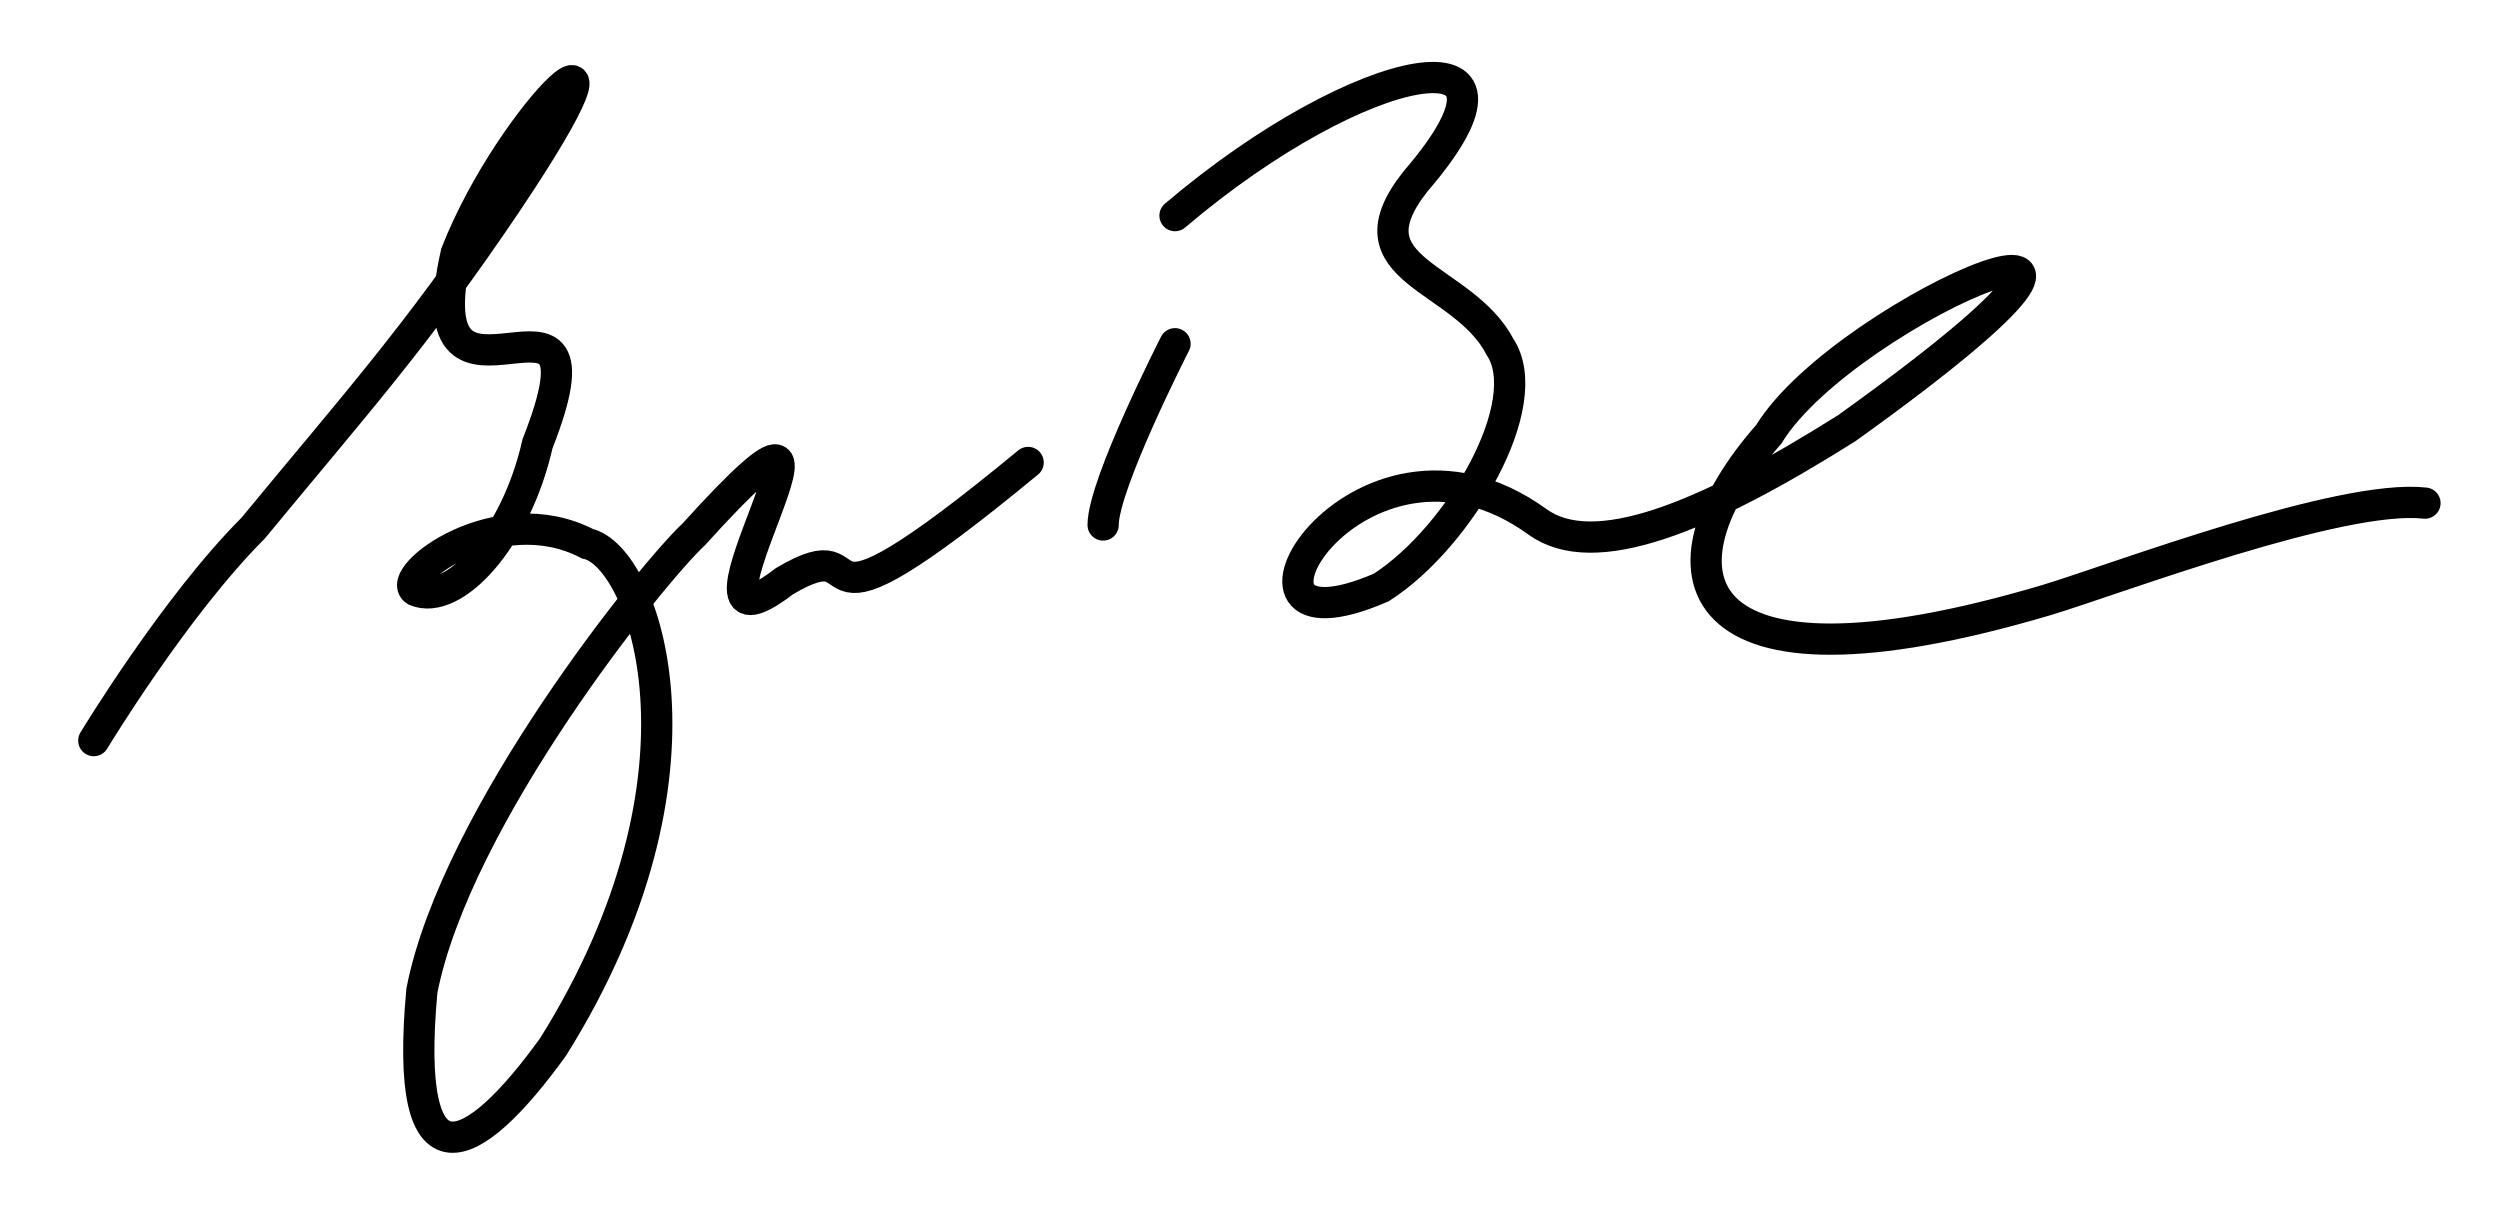
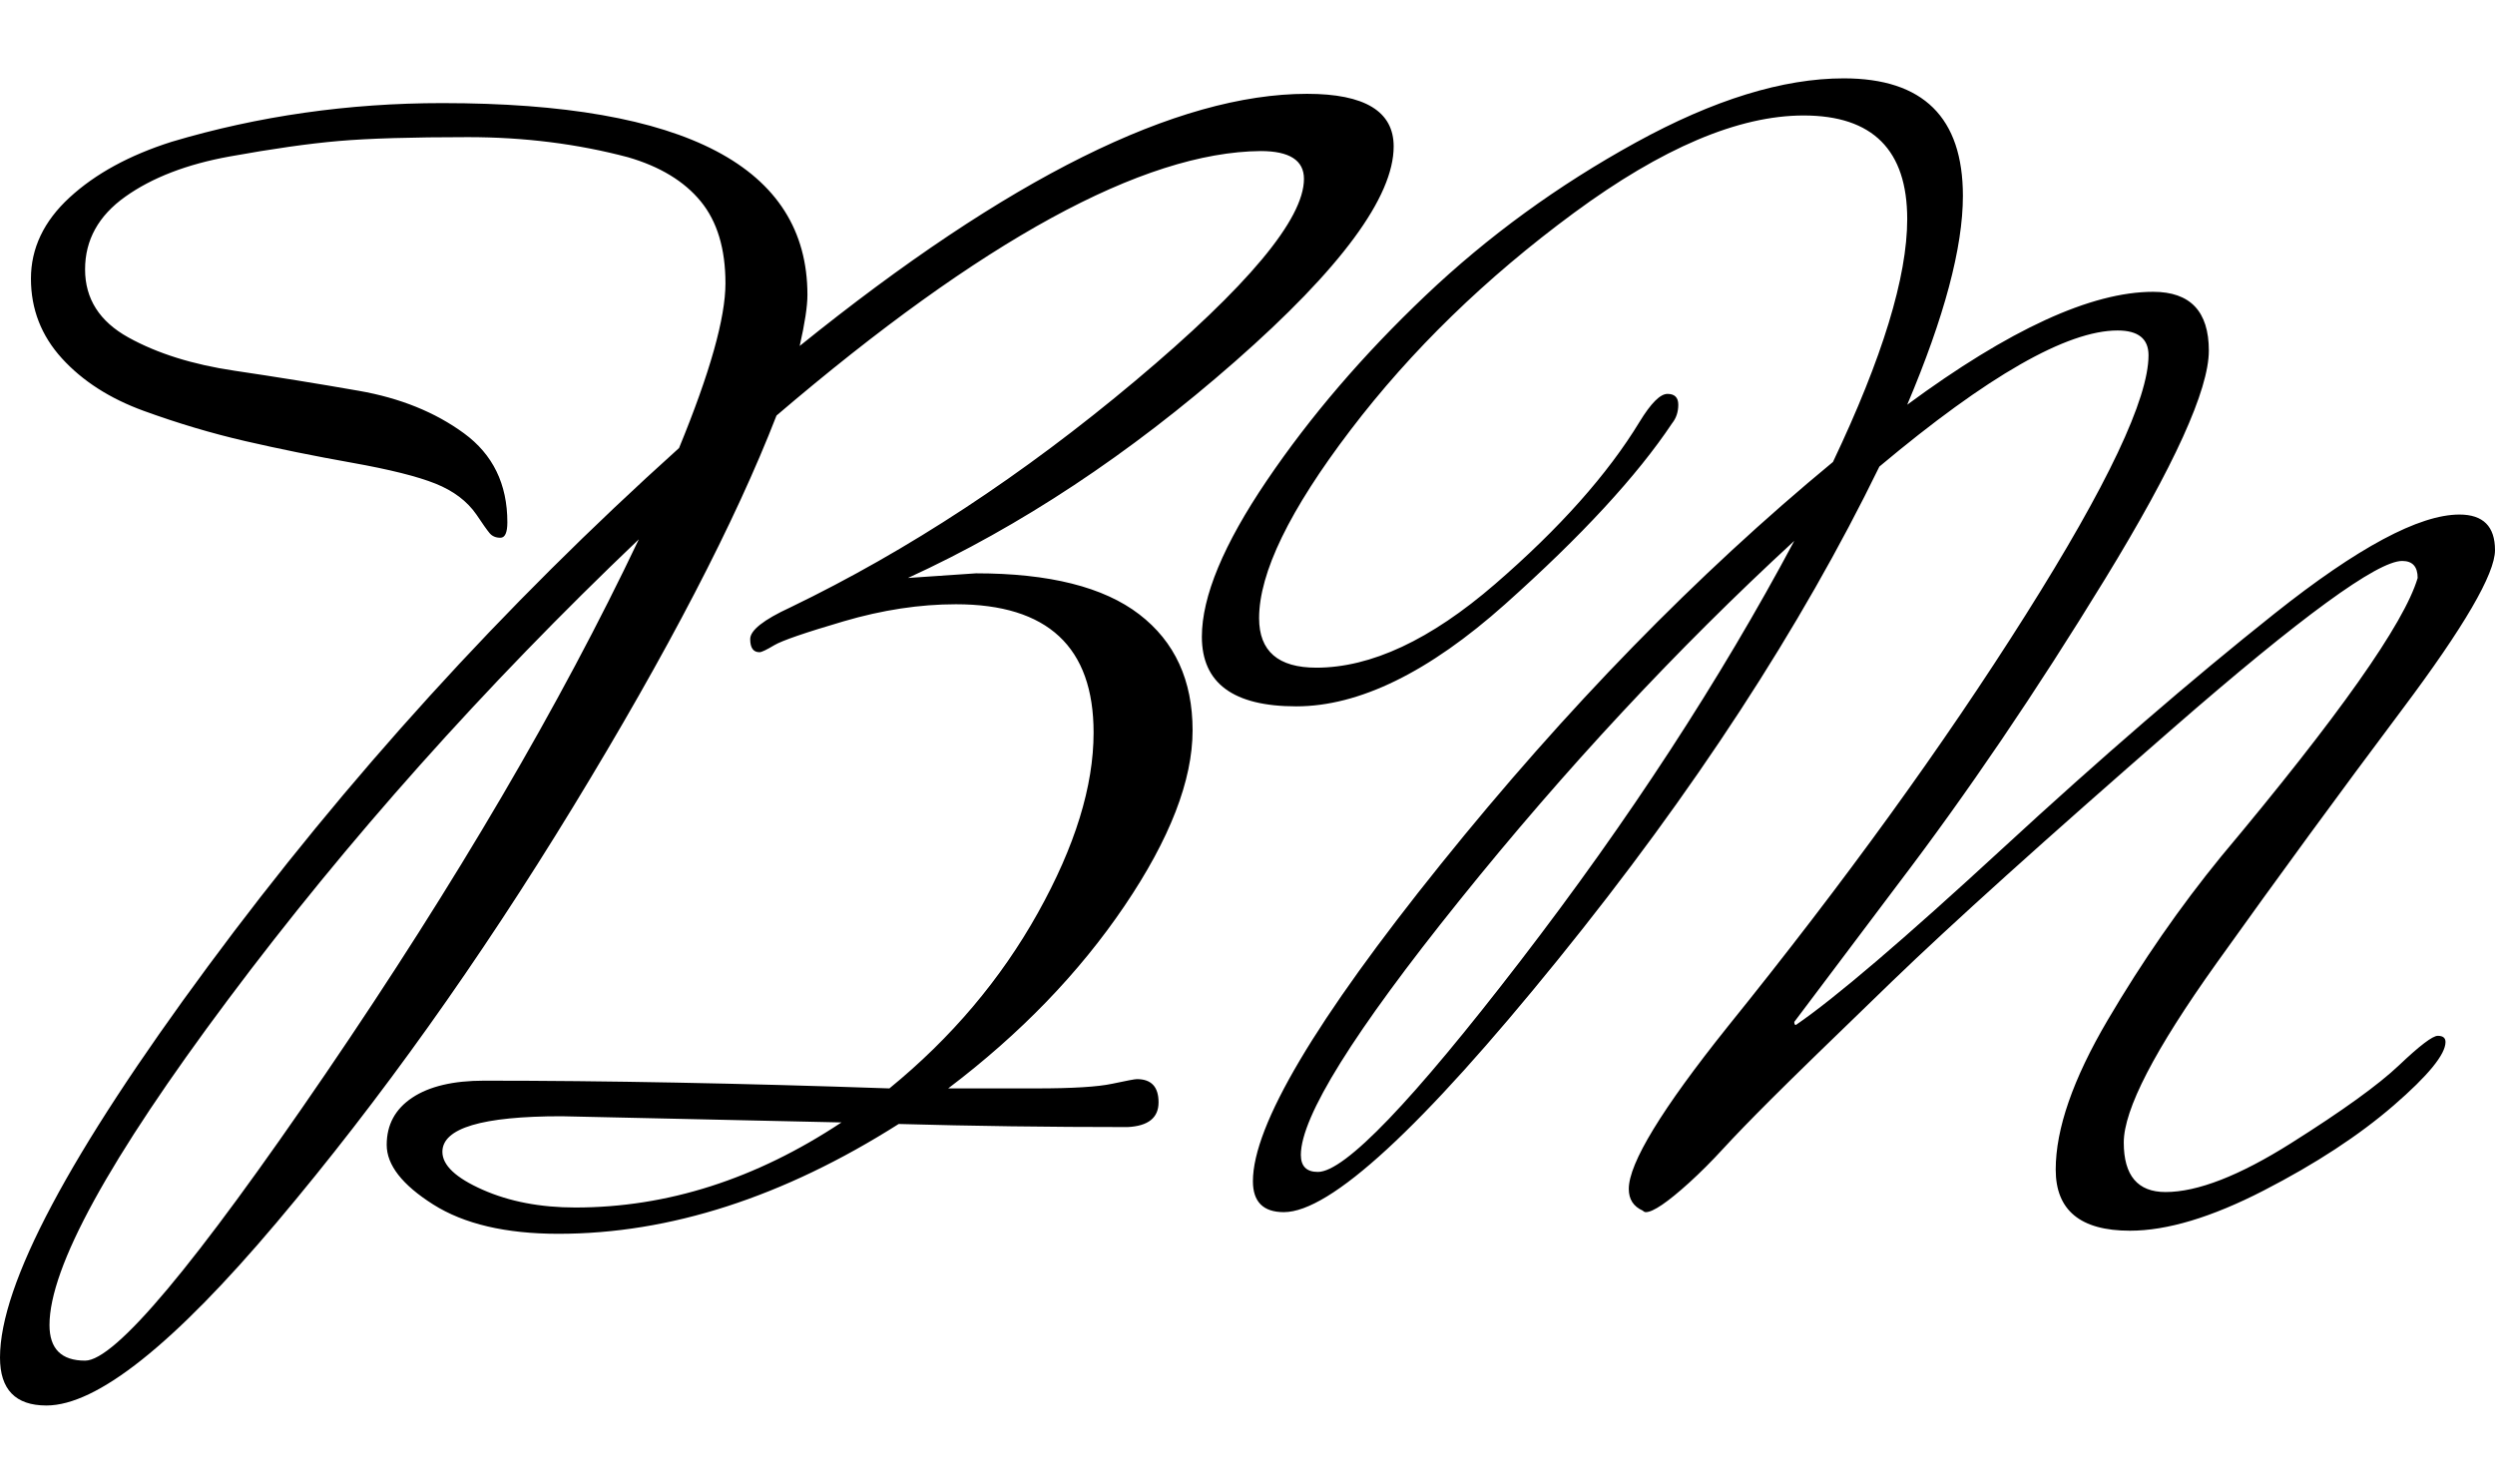
- <svg xmlns="http://www.w3.org/2000/svg" width="11.114in" height="5.404in" viewBox="0 0 800 389">
-   <path id="Unnamed" fill="none" stroke="black" stroke-width="10" stroke-linecap="round" d="M 30.00,237.00            C 30.00,237.00 56.00,194.00 81.00,169.00              114.00,129.00 133.00,108.00 162.00,65.00              211.00,-8.00 164.00,35.00 146.00,81.00              131.00,147.00 198.00,76.00 172.00,142.00              165.00,173.00 145.00,194.00 133.00,189.00              125.91,184.57 159.00,159.00 188.00,174.00              206.00,178.00 232.00,247.00 177.00,335.00              151.00,371.00 129.00,382.00 135.00,317.00              146.00,261.00 209.00,183.00 222.00,171.00              288.00,98.00 208.00,219.00 251.00,186.00              283.00,167.00 249.00,214.00 329.00,148.00M 376.00,110.00            C 376.00,110.00 353.00,155.00 353.00,168.00M 376.00,69.00            C 436.00,18.00 497.00,7.00 453.00,58.00              430.00,87.00 468.00,88.00 480.00,111.00              492.00,129.00 467.00,172.00 442.00,188.00              382.00,214.00 434.00,125.00 492.00,167.00              510.00,180.00 545.00,166.00 591.00,137.00              718.00,46.00 591.00,98.00 566.00,139.00              528.00,182.00 537.00,227.00 655.00,192.00              678.00,185.00 749.00,158.00 776.00,161.00" />
+ <svg xmlns="http://www.w3.org/2000/svg" version="1.1" width="336.282" height="200" viewBox="0.04 11.32 64.52 34.32">
+   <path d="M23.52 24.24L23.52 24.24Q23.52 24.24 25.28 24.12L25.28 24.12Q28.12 24.12 29.50 25.18Q30.88 26.24 30.88 28.18Q30.88 30.12 29.12 32.72Q27.36 35.32 24.56 37.44L24.56 37.44L26.84 37.44Q28.24 37.44 28.80 37.32Q29.36 37.20 29.44 37.20L29.44 37.20Q30 37.20 30 37.80Q30 38.40 29.20 38.44L29.20 38.44Q26.12 38.44 23.28 38.36L23.28 38.36Q18.80 41.20 14.48 41.20L14.48 41.20Q12.44 41.20 11.24 40.44Q10.04 39.68 10.04 38.90Q10.04 38.12 10.70 37.68Q11.36 37.24 12.56 37.24L12.56 37.24Q17.24 37.24 23.04 37.44L23.04 37.44Q25.44 35.48 26.88 32.90Q28.32 30.32 28.32 28.24L28.32 28.24Q28.32 24.92 24.76 24.92L24.76 24.92Q23.36 24.92 21.86 25.36Q20.36 25.80 20.06 25.98Q19.76 26.16 19.68 26.16L19.68 26.16Q19.44 26.16 19.44 25.82Q19.44 25.48 20.48 25L20.48 25Q25.04 22.80 29.40 19.14Q33.76 15.48 33.76 13.92L33.76 13.92Q33.76 13.20 32.64 13.20L32.64 13.20Q28.08 13.24 20.12 20.04L20.12 20.04Q18.52 24.16 14.86 30.16Q11.20 36.16 7.20 40.90Q3.20 45.64 1.24 45.64L1.24 45.64Q0.04 45.64 0.04 44.40L0.04 44.40Q0.04 41.56 5.42 34.28Q10.80 27 17.60 20.88L17.60 20.88Q18.80 17.96 18.80 16.62Q18.80 15.28 18.16 14.50Q17.52 13.72 16.28 13.36L16.28 13.36Q14.32 12.84 12.14 12.84Q9.96 12.84 8.80 12.94Q7.64 13.04 5.98 13.34Q4.32 13.64 3.28 14.38Q2.24 15.12 2.24 16.26Q2.24 17.40 3.36 18.02Q4.48 18.64 6.10 18.88Q7.72 19.12 9.32 19.40Q10.92 19.68 12.04 20.50Q13.16 21.32 13.16 22.80L13.16 22.80Q13.16 23.20 12.98 23.20Q12.80 23.20 12.70 23.08Q12.60 22.96 12.36 22.60L12.36 22.60Q12 22.08 11.30 21.80Q10.60 21.52 9.14 21.26Q7.68 21 6.38 20.70Q5.08 20.40 3.76 19.92Q2.44 19.44 1.64 18.56Q0.84 17.68 0.84 16.50Q0.84 15.32 1.84 14.40Q2.84 13.48 4.48 12.96L4.48 12.96Q7.84 11.96 11.48 11.96L11.48 11.96Q20.92 11.96 20.92 16.92L20.92 16.92Q20.92 17.36 20.72 18.24L20.72 18.24Q28.80 11.72 33.84 11.72L33.84 11.72Q36.08 11.72 36.08 13.08L36.08 13.08Q36.08 15.04 31.98 18.64Q27.88 22.24 23.52 24.24ZM2.24 44.48L2.24 44.48Q3.40 44.48 8.46 37.06Q13.52 29.64 16.56 23.24L16.56 23.24Q10.56 28.96 5.94 35.14Q1.32 41.32 1.32 43.56L1.32 43.56Q1.32 44.48 2.24 44.48ZM21.80 38.32L21.80 38.32L14.56 38.16Q11.48 38.16 11.48 39.08L11.48 39.08Q11.48 39.60 12.52 40.06Q13.56 40.52 14.92 40.52L14.92 40.52Q18.48 40.52 21.80 38.32ZM33.24 40.64L33.24 40.64Q32.44 40.64 32.44 39.84L32.44 39.84Q32.44 37.68 37.30 31.64Q42.16 25.60 47.44 21.24L47.44 21.24Q49.36 17.20 49.36 14.96L49.36 14.96Q49.36 12.28 46.68 12.28L46.68 12.28Q44.16 12.28 40.74 14.80Q37.32 17.32 34.96 20.42Q32.60 23.52 32.60 25.28L32.60 25.28Q32.60 26.56 34.08 26.56L34.08 26.56Q36.20 26.56 38.70 24.40Q41.20 22.24 42.44 20.20L42.44 20.20Q42.88 19.48 43.16 19.48Q43.44 19.48 43.44 19.76Q43.44 20.04 43.28 20.24L43.28 20.24Q41.92 22.28 38.96 24.92Q36 27.56 33.56 27.56Q31.12 27.56 31.12 25.76L31.12 25.76Q31.12 24.20 32.80 21.72Q34.48 19.24 36.90 16.94Q39.32 14.64 42.34 12.98Q45.36 11.32 47.72 11.32L47.72 11.32Q50.80 11.32 50.80 14.36L50.80 14.36Q50.80 16.36 49.36 19.76L49.36 19.76Q53.32 16.84 55.72 16.84L55.72 16.84Q57.16 16.84 57.16 18.36Q57.16 19.88 54.48 24.26Q51.80 28.64 49.12 32.16L49.12 32.16L46.44 35.72Q46.44 35.80 46.48 35.80L46.48 35.80Q48 34.76 51.82 31.24Q55.64 27.72 58.86 25.16Q62.08 22.60 63.64 22.60L63.64 22.60Q64.56 22.60 64.56 23.52Q64.56 24.44 62.16 27.64Q59.76 30.84 57.36 34.20Q54.96 37.56 54.96 38.84Q54.96 40.12 56.04 40.12L56.04 40.12Q57.28 40.12 59.28 38.86Q61.28 37.60 62.08 36.84Q62.88 36.08 63.08 36.08Q63.28 36.08 63.28 36.24L63.28 36.24Q63.28 36.72 61.94 37.88Q60.60 39.04 58.58 40.08Q56.56 41.12 55.12 41.12L55.12 41.12Q53.20 41.12 53.20 39.54Q53.20 37.96 54.54 35.68Q55.88 33.40 57.48 31.44L57.48 31.44Q62.04 26 62.56 24.24L62.56 24.24Q62.56 23.80 62.16 23.80L62.16 23.80Q61.20 23.80 56.24 28.12Q51.28 32.44 48.96 34.68Q46.64 36.92 45.84 37.72Q45.04 38.52 44.60 39Q44.16 39.48 43.72 39.88L43.72 39.88Q42.88 40.64 42.60 40.64L42.60 40.64Q42.56 40.64 42.52 40.60L42.52 40.60Q42.16 40.44 42.16 40.04L42.16 40.04Q42.16 39.04 44.72 35.84L44.72 35.84Q49.24 30.24 52.42 25.20Q55.60 20.16 55.60 18.48L55.60 18.48Q55.60 17.84 54.80 17.84L54.80 17.84Q52.84 17.84 48.64 21.36L48.64 21.36Q45.60 27.60 40.32 34.12Q35.04 40.64 33.24 40.64ZM34.12 39.60L34.12 39.60Q35.16 39.60 39.36 34.14Q43.56 28.68 46.44 23.28L46.44 23.28Q41.88 27.48 37.78 32.58Q33.68 37.68 33.68 39.16L33.68 39.16Q33.68 39.60 34.12 39.60Z" fill="black" />
</svg>
